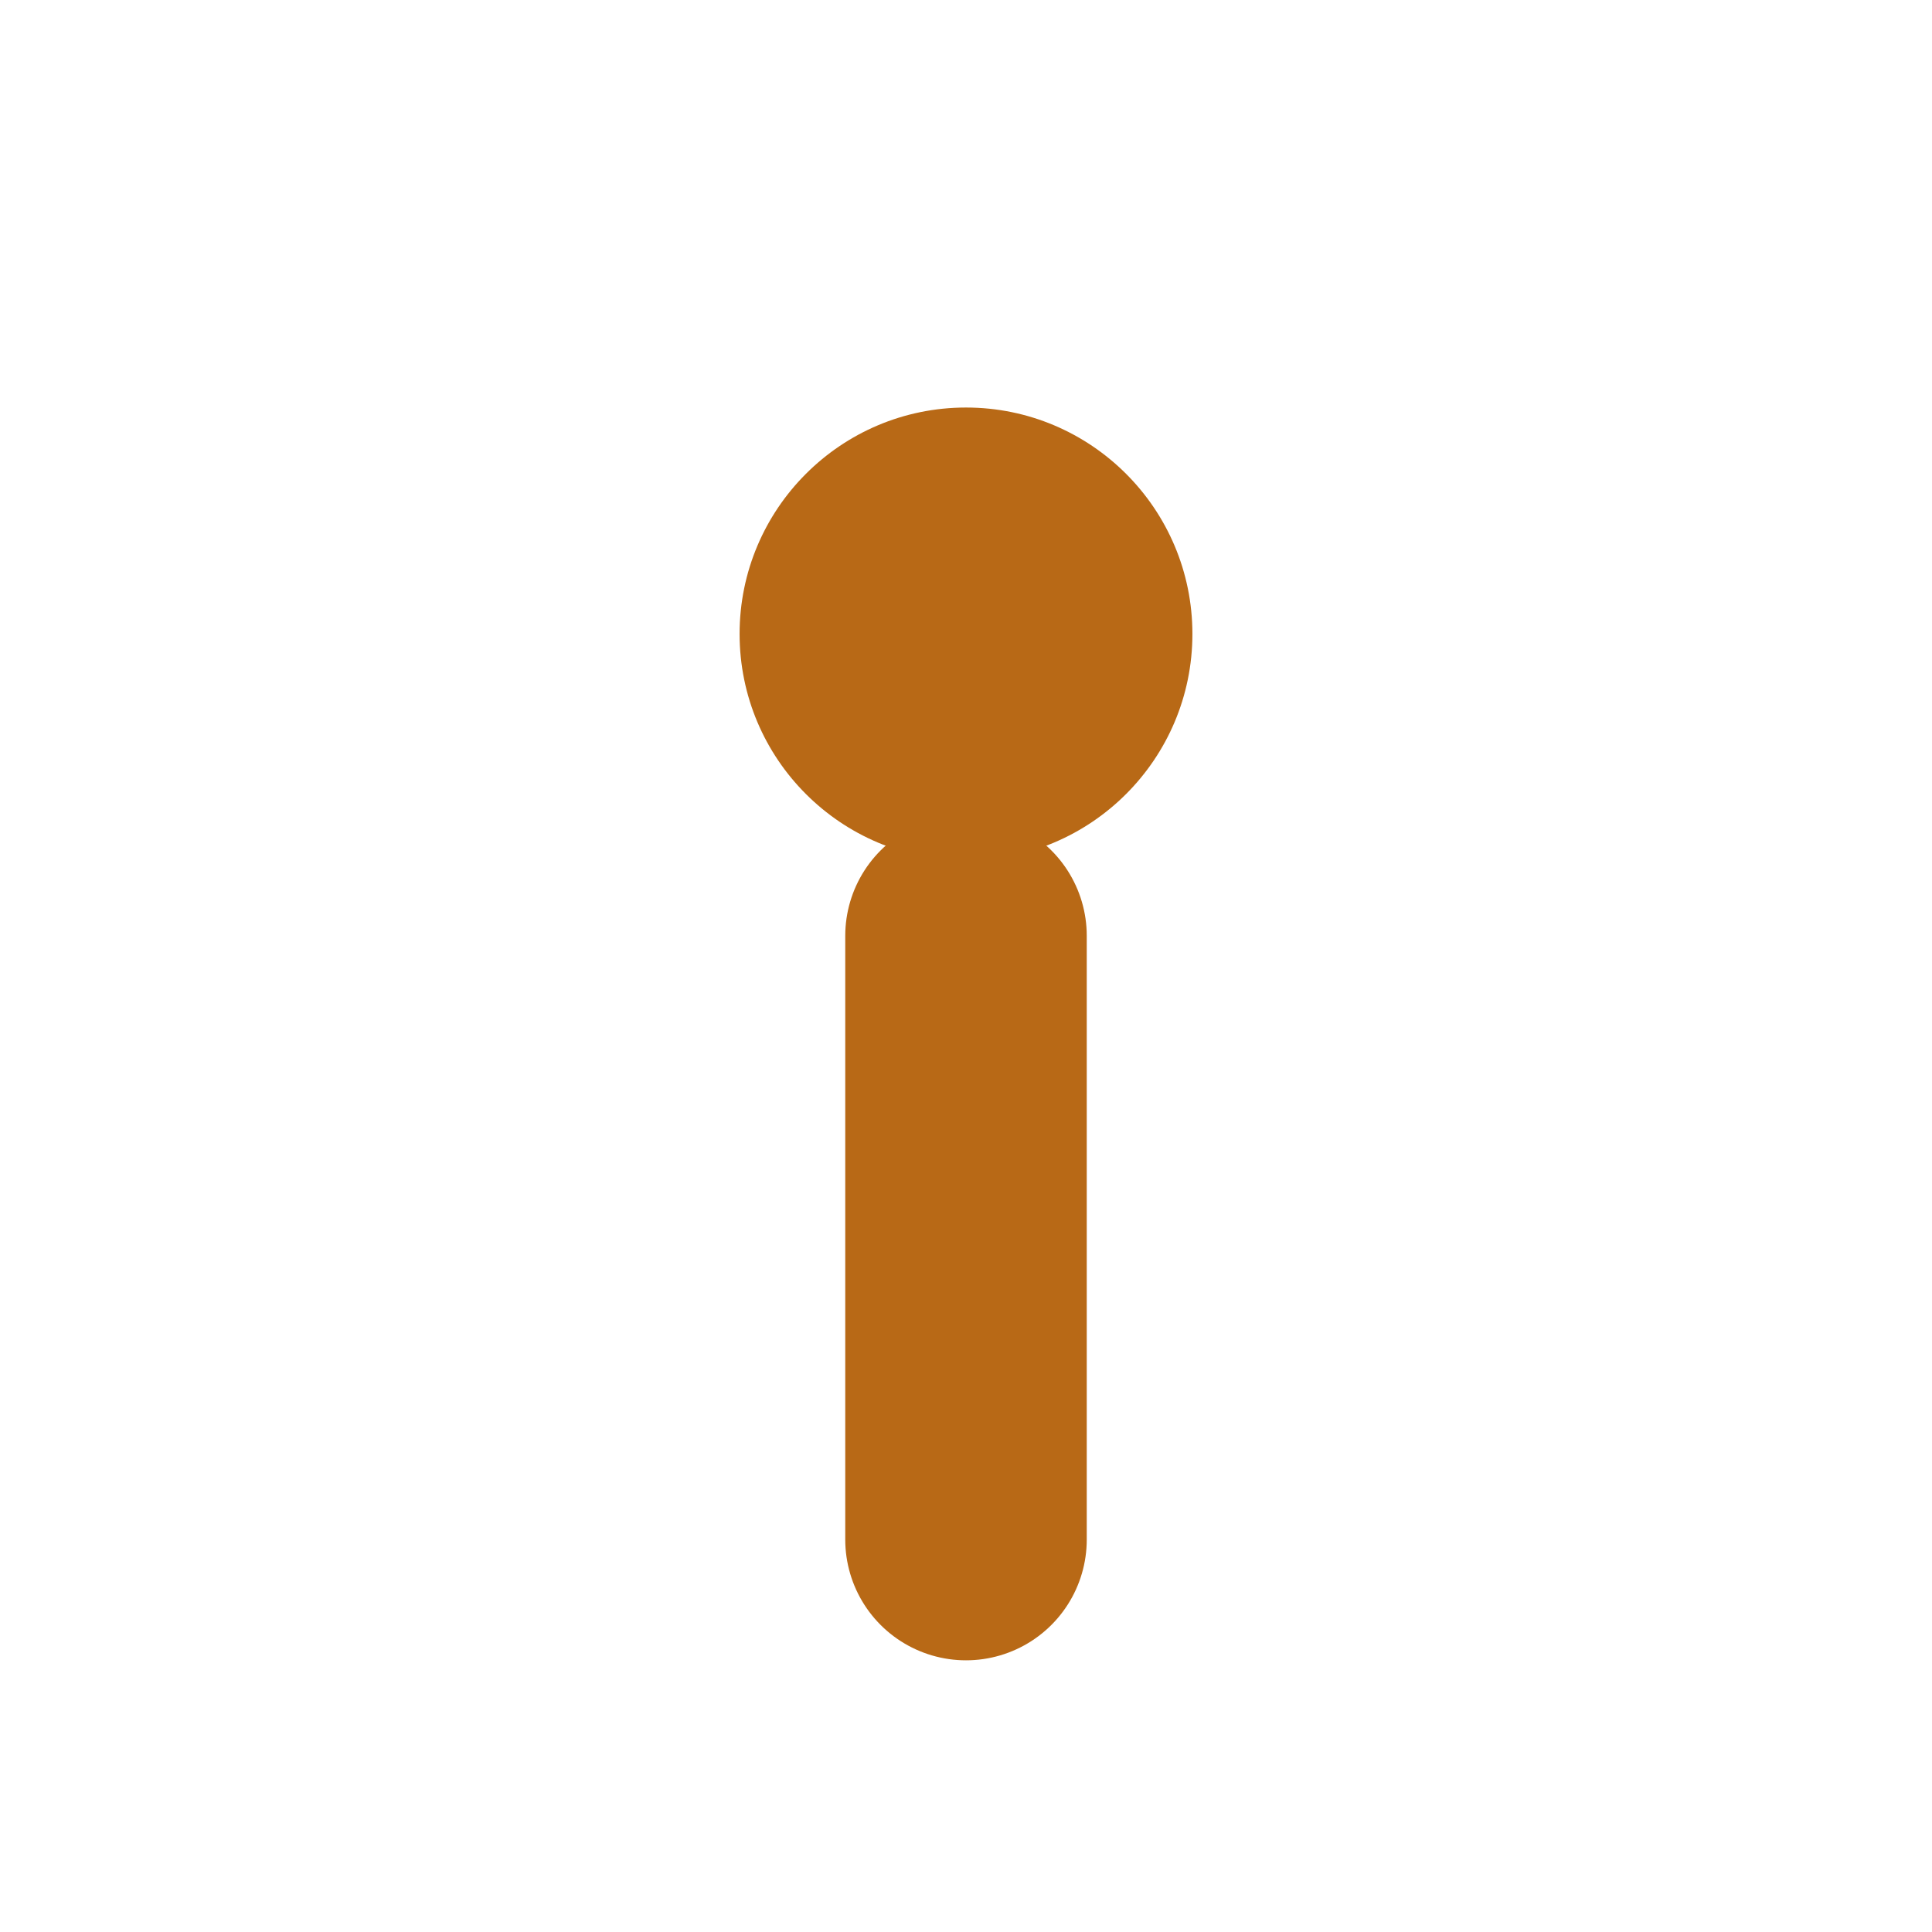
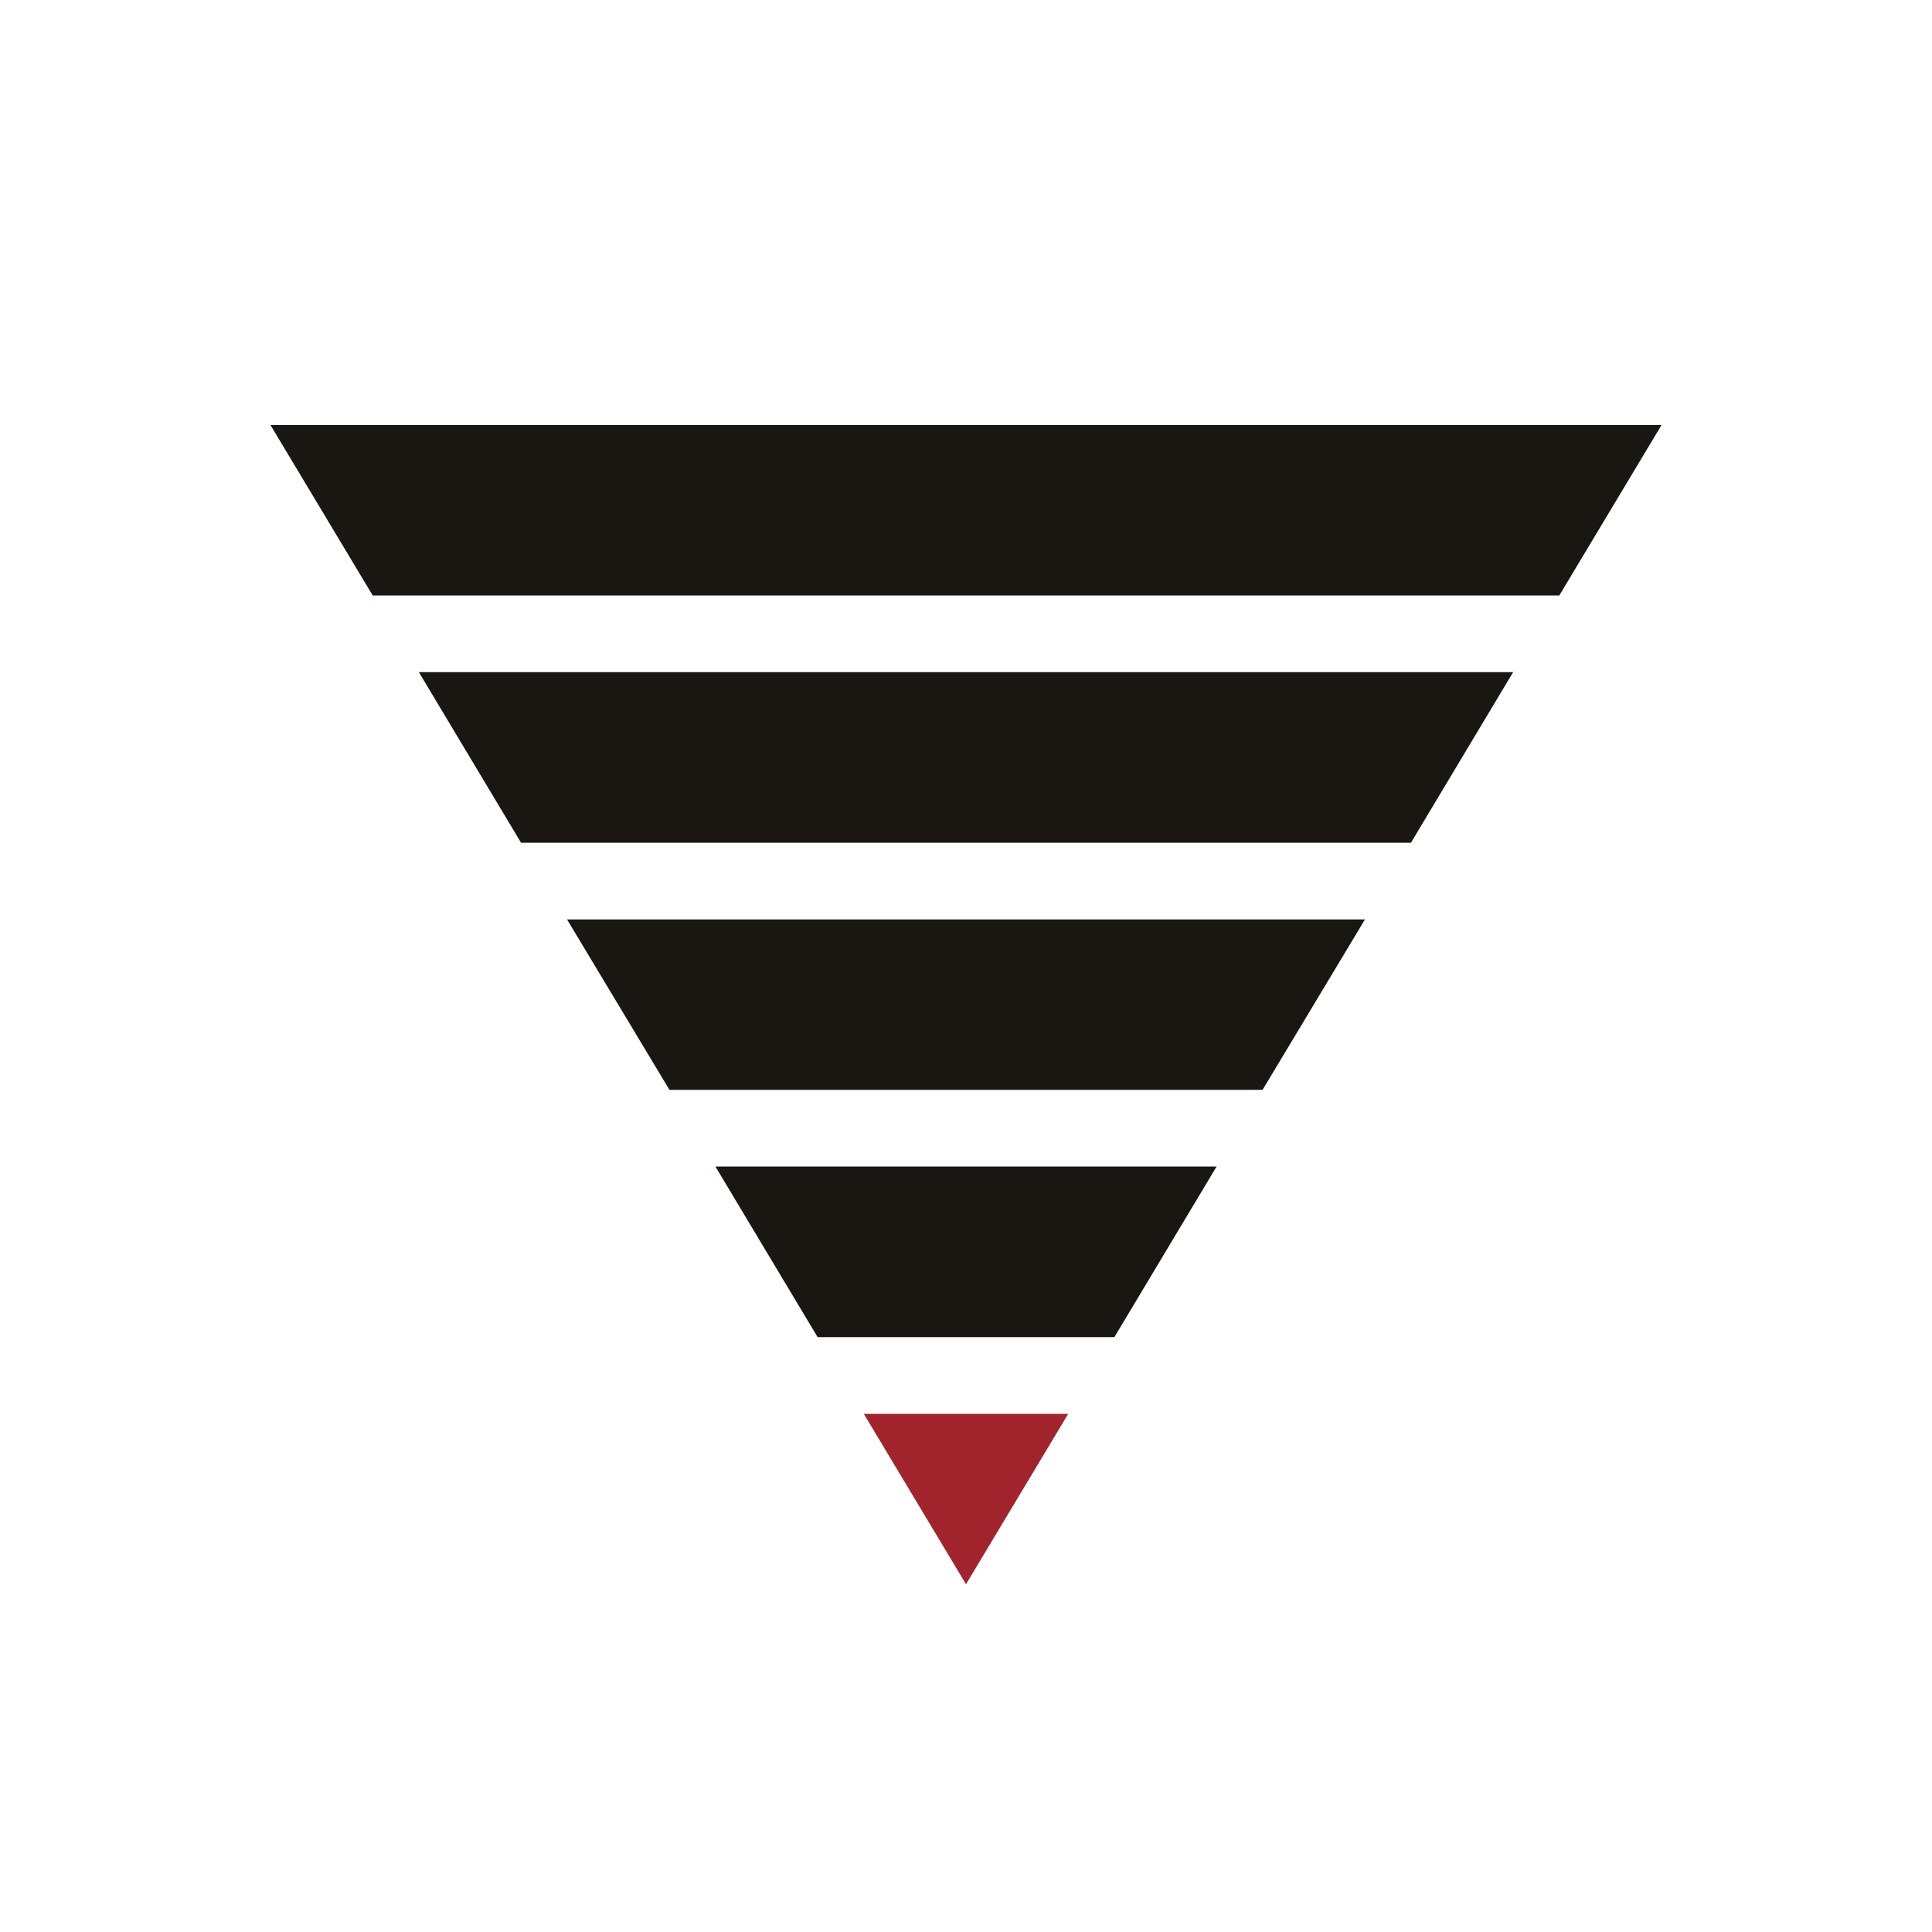
- <svg xmlns="http://www.w3.org/2000/svg" viewBox="0 0 64 64" fill="none">
-   <circle cx="32" cy="21" r="7.5" fill="#b86916" />
-   <path d="M32 31v20" stroke="#b86916" stroke-width="8" stroke-linecap="round" />
+ <svg xmlns="http://www.w3.org/2000/svg" viewBox="0 0 100 100">
+   <polygon points="14.00,22.00 86.00,22.00 80.71,30.82 19.29,30.82" fill="#1A1612" />
+   <polygon points="21.68,34.79 78.32,34.79 73.03,43.62 26.97,43.62" fill="#1A1612" />
+   <polygon points="29.35,47.59 70.65,47.59 65.35,56.41 34.65,56.41" fill="#1A1612" />
+   <polygon points="37.03,60.38 62.97,60.38 57.68,69.21 42.32,69.21" fill="#1A1612" />
+   <polygon points="44.71,73.18 55.29,73.18 50.00,82.00 50.00,82.00" fill="#A1242C" />
</svg>
